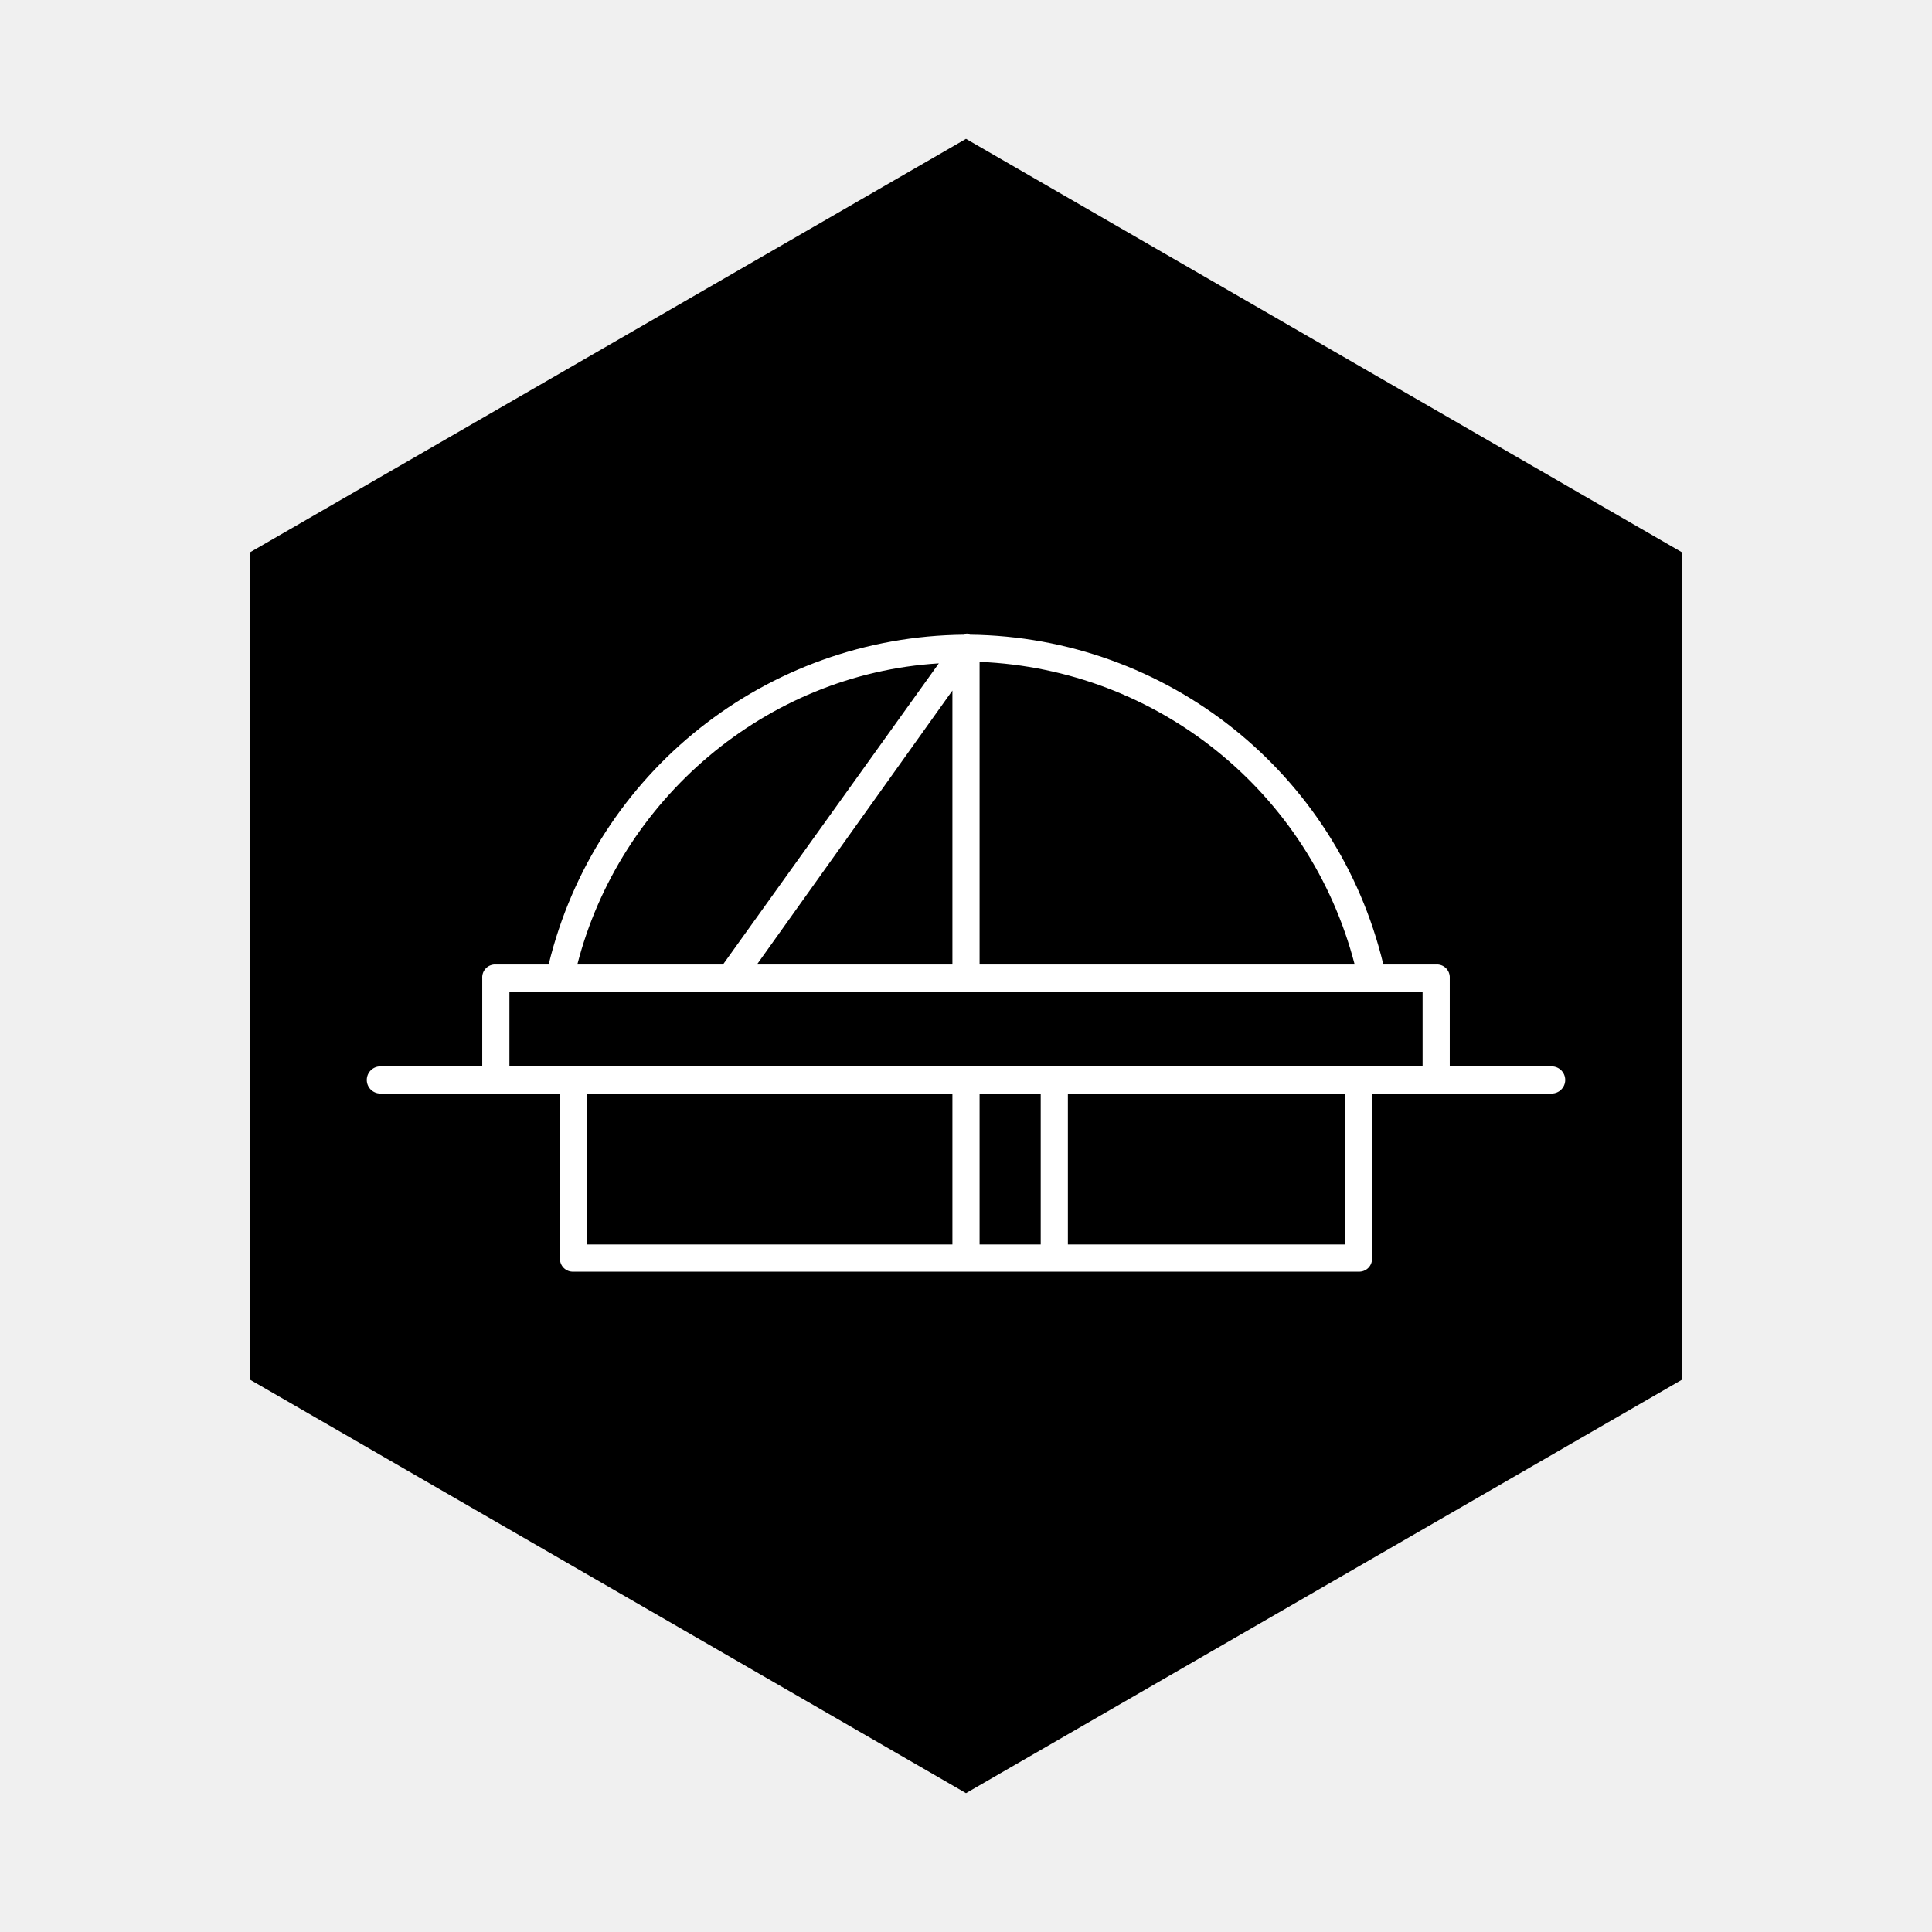
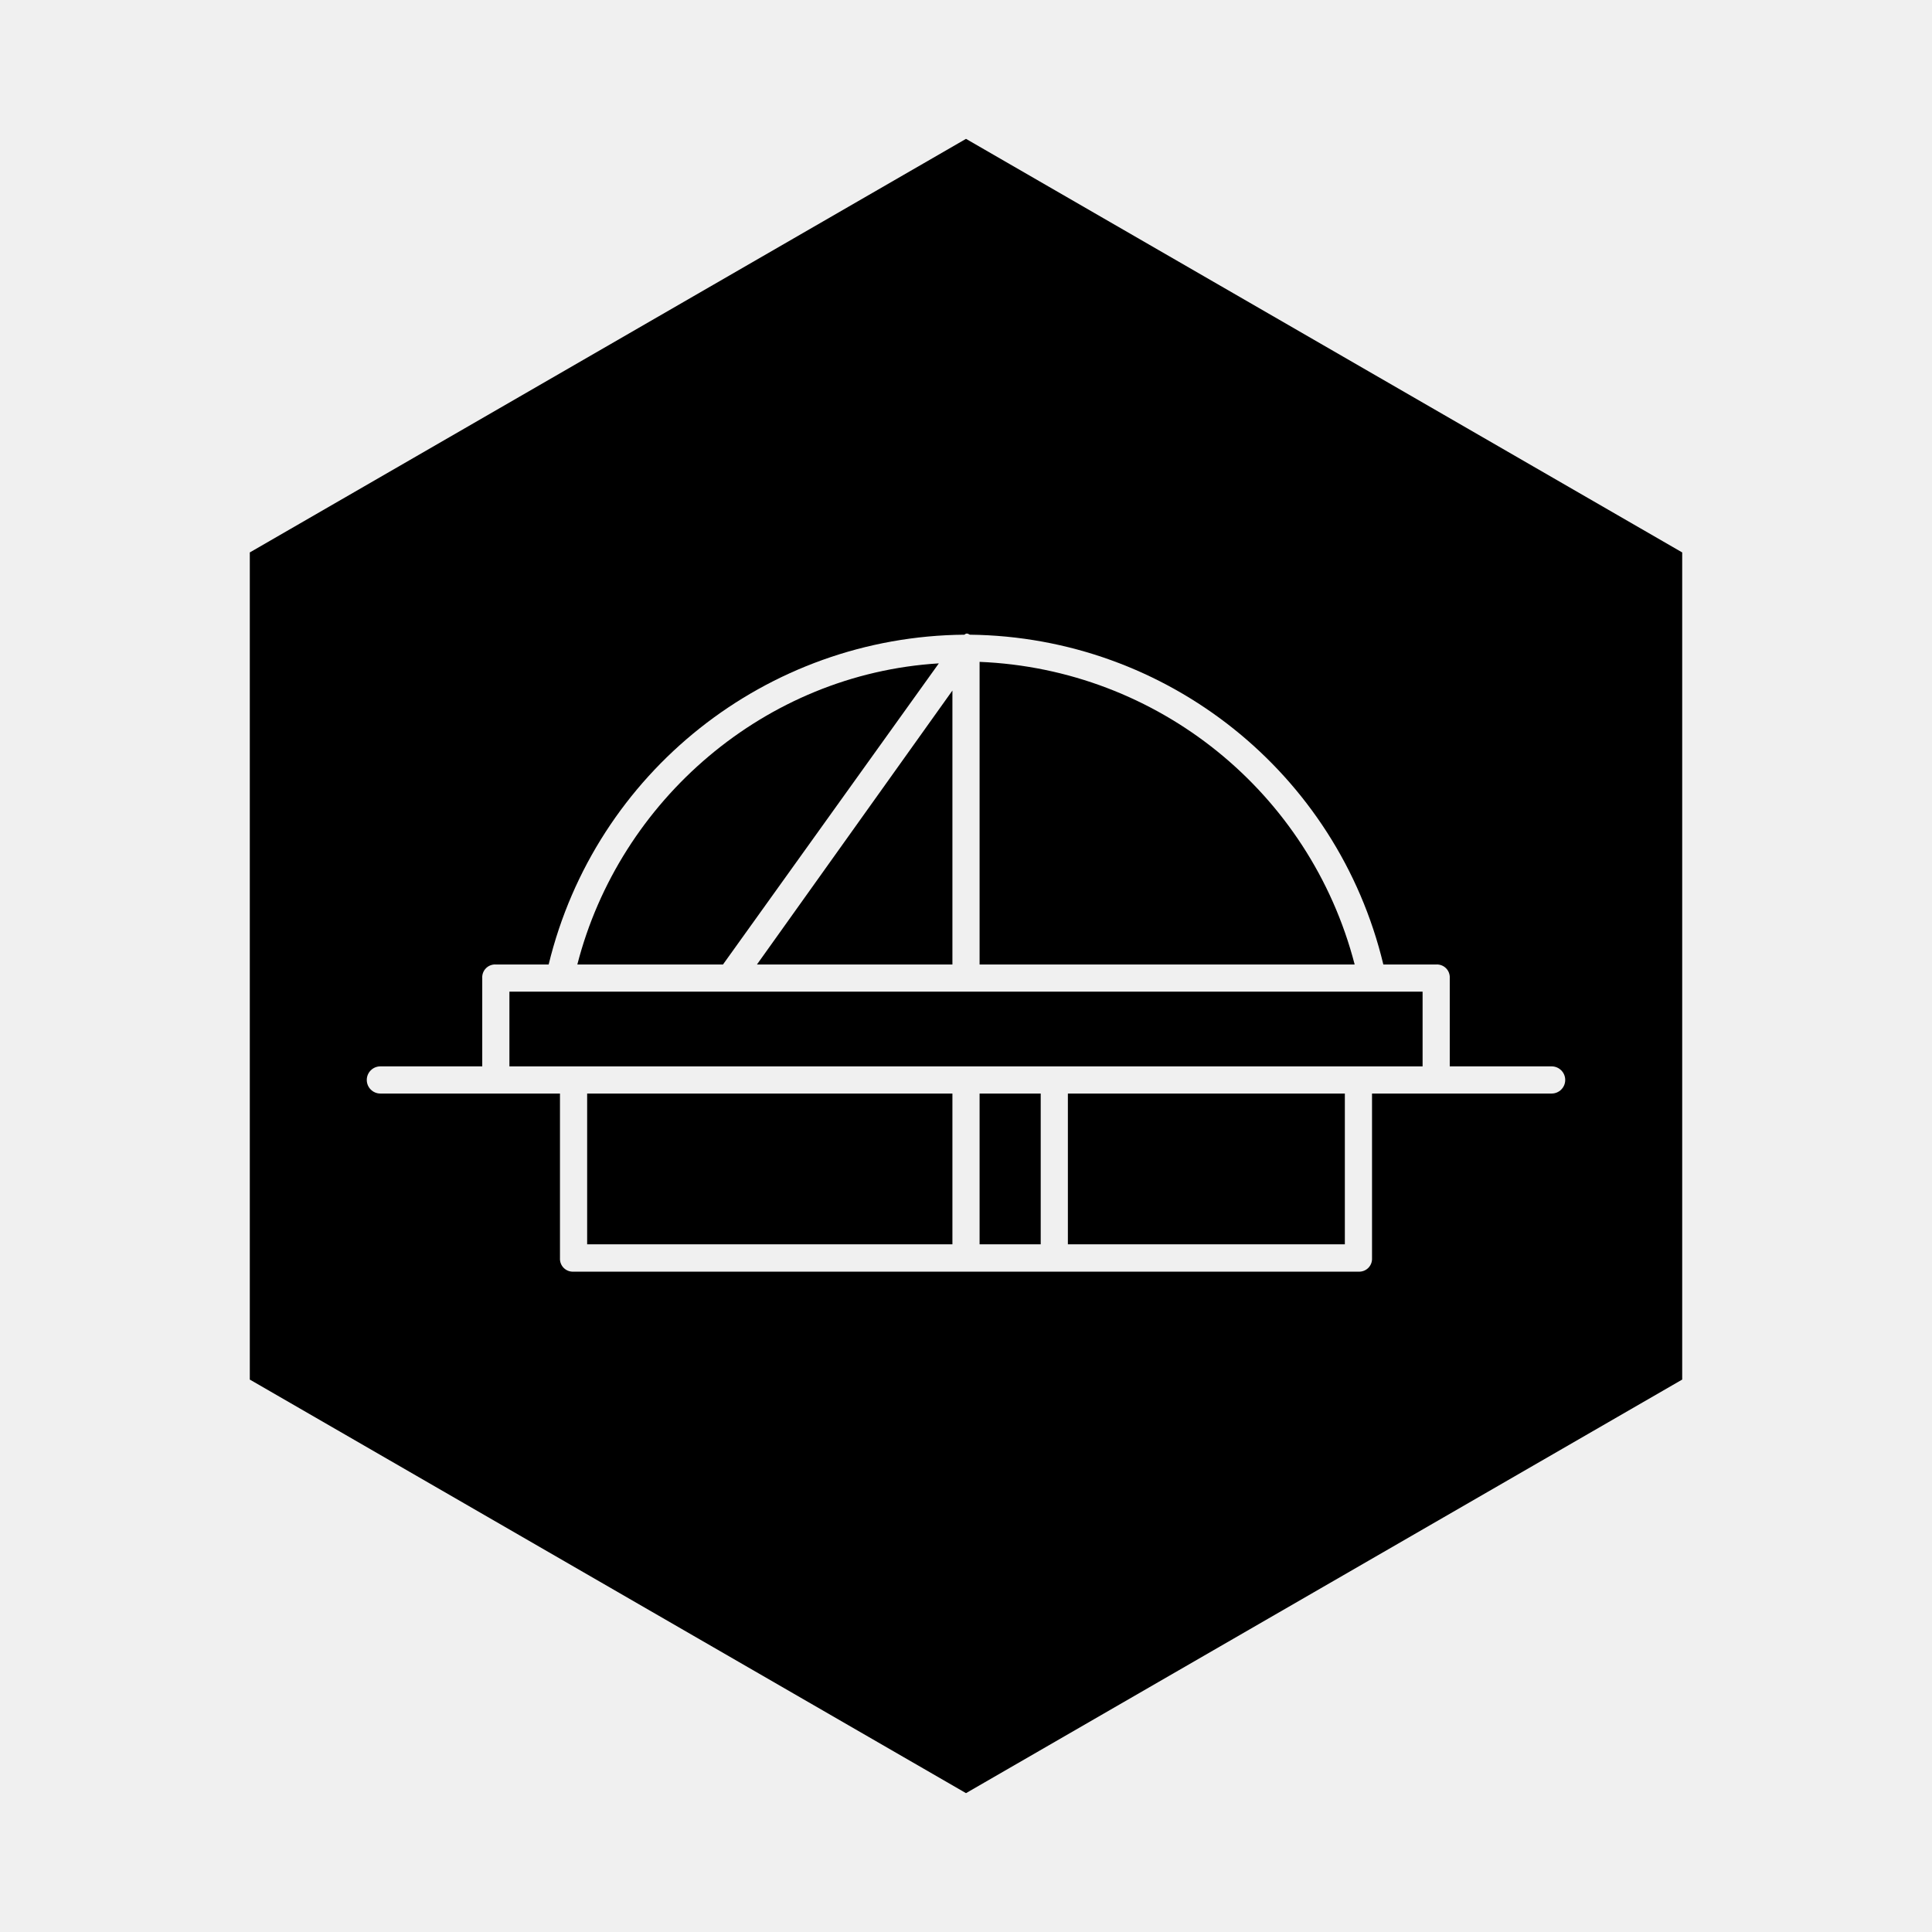
- <svg xmlns="http://www.w3.org/2000/svg" id="Layer_1" width="256" height="256" viewBox="0 0 256 256">
-   <path d="M128 18.4l94.9 54.8v109.6L128 237.6l-94.9-54.8V73.2L128 18.4z" />
-   <path fill="#fff" d="M76 168.5a1.7 1.7 0 0 1-1.8-1.8v-21.8H50.4a1.8 1.8 0 1 1 0-3.6h13.5v-11.7a1.7 1.7 0 0 1 1.8-1.8h7a57.2 57.2 0 0 1 55.1-43.7c.2-.2.4-.2.7 0a57 57 0 0 1 54.8 43.7h7a1.7 1.7 0 0 1 1.8 1.8v11.7h13.5a1.8 1.8 0 1 1 0 3.6h-23.8v21.8a1.7 1.7 0 0 1-1.8 1.8zm-8.5-37.1v9.9h121v-9.9zm56.9-43.5c-23 1.4-42.3 18.1-47.9 39.9h19.3zm-46.6 57v20h48.4v-20zm48.4-53.4l-25.9 36.3h25.9zm3.6-3.8v40.1h49.7a53.6 53.6 0 0 0-49.7-40.1zm0 57.2v20h8.1v-20zm11.7 0v20h36.7v-20z" />
+ <svg xmlns="http://www.w3.org/2000/svg" viewBox="0 0 256 256" width="256" height="256">
+   <path d="M77.8 144.9h48.4v19.98H77.8zm48.4-17.1V91.5l-25.9 36.3h25.9zm-1.8-39.9c-23 1.4-42.3 18.1-47.9 39.9h19.3zm5.4 57h8.1v19.98h-8.1zm0-57.2v40.1h49.7a53.6 53.6 0 0 0-49.7-40.1zm11.7 57.2h36.7v19.98h-36.7z" />
+   <path d="M128 18.4L33.1 73.2v109.6l94.9 54.8 94.9-54.8V73.2zm77.6 126.5h-23.8v21.8a1.7 1.7 0 0 1-1.8 1.8H76a1.7 1.7 0 0 1-1.8-1.8v-21.8H50.4a1.8 1.8 0 1 1 0-3.6h13.5v-11.7a1.7 1.7 0 0 1 1.8-1.8h7a57.2 57.2 0 0 1 55.1-43.7c.2-.2.4-.2.7 0a57 57 0 0 1 54.8 43.7h7a1.7 1.7 0 0 1 1.8 1.8v11.7h13.5a1.8 1.8 0 1 1 0 3.6z" />
+   <path d="M67.5 131.4h121v9.9h-121z" />
</svg>
